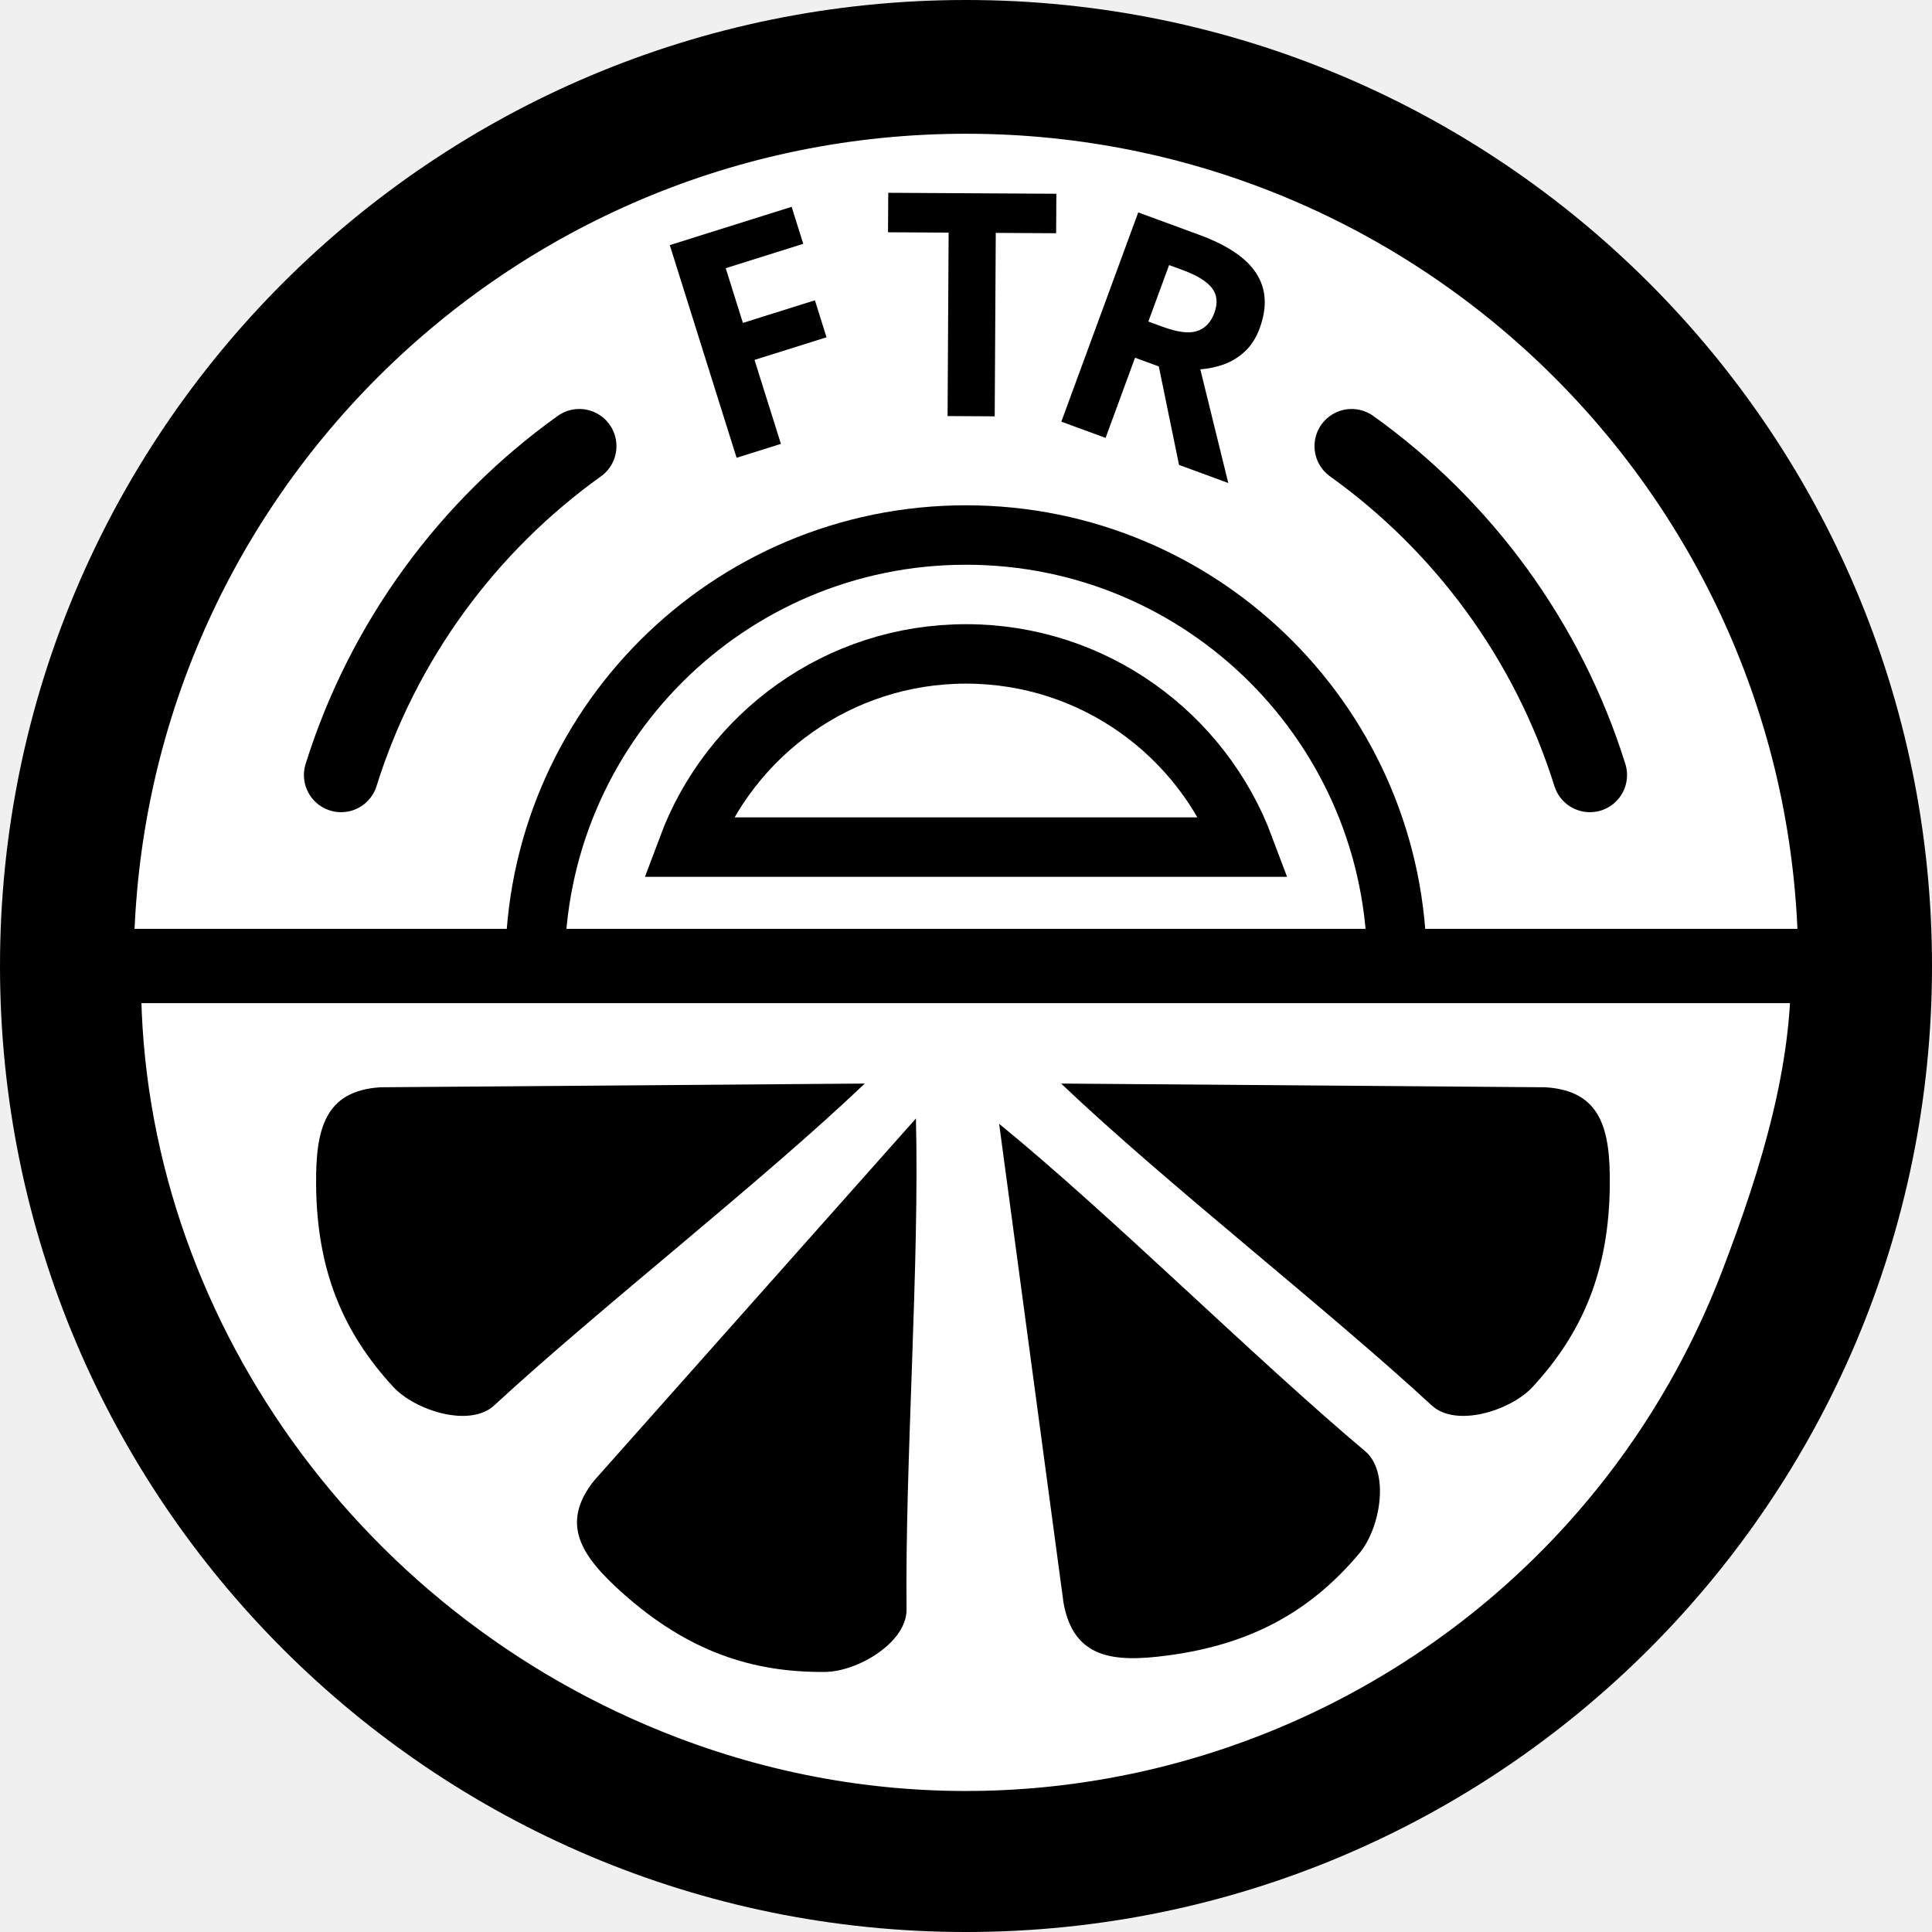
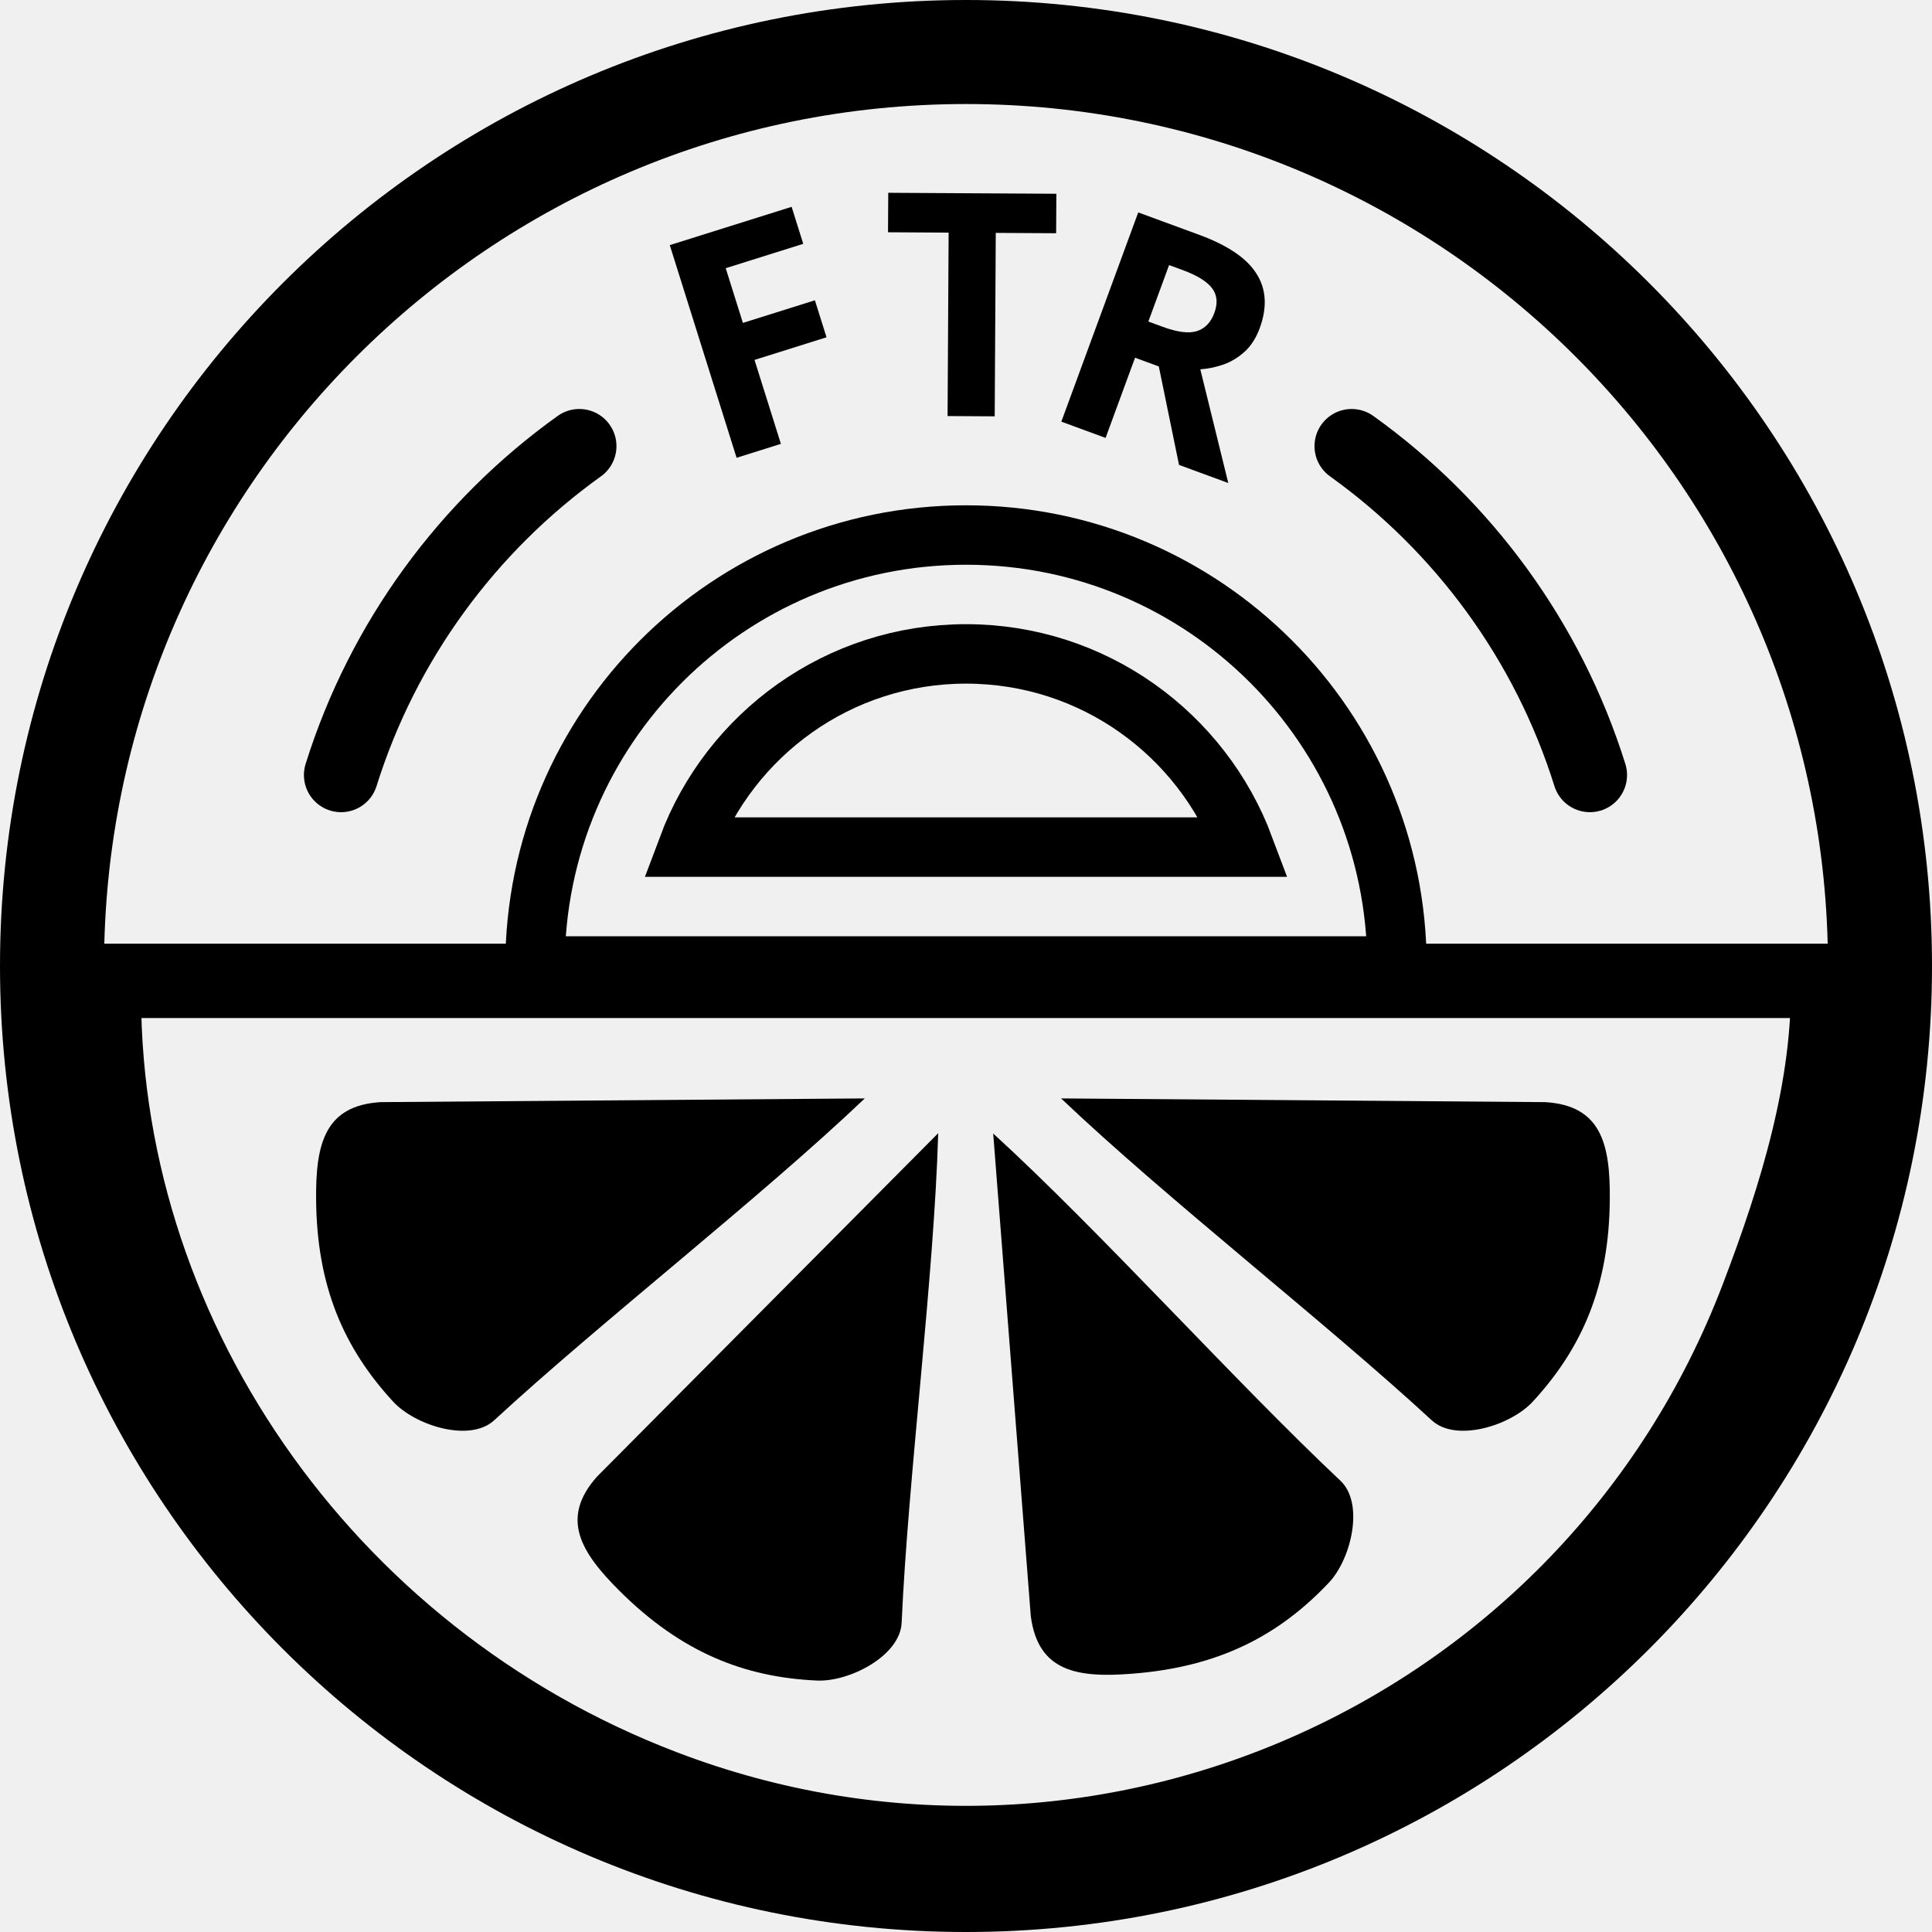
<svg xmlns="http://www.w3.org/2000/svg" id="Capa_1" data-name="Capa 1" viewBox="0 0 130 130">
  <defs>
    <style>
      .cls-1 {
        font-family: FranklinGothic-Heavy, 'Franklin Gothic Heavy';
        font-size: 21px;
        font-weight: 800;
      }

-       .cls-2, .cls-3, .cls-4, .cls-5 {
+       .cls-2 {
+         stroke-width: 4px;
+       }
+ 
+       .cls-2, .cls-3, .cls-4 {
+         fill: none;
        stroke: #000;
        stroke-miterlimit: 10;
-       }
- 
-       .cls-2, .cls-3, .cls-5 {
-         fill: none;
-       }
- 
-       .cls-2, .cls-4 {
-         stroke-width: 4px;
      }

      .cls-3 {
        stroke-linecap: round;
      }

-       .cls-3, .cls-5 {
+       .cls-3, .cls-4 {
        stroke-width: 5px;
-       }
- 
-       .cls-4 {
-         fill: #fff;
      }
    </style>
  </defs>
-   <circle cx="65" cy="65" r="65" />
-   <circle class="cls-4" cx="65" cy="65" r="58" />
-   <path d="m103.98,73.16c3.77.23,4.37,2.84,4.34,6.53-.04,5.85-1.86,10.02-5.19,13.63-1.48,1.6-5.15,2.76-6.79,1.25-7.15-6.6-17.89-14.95-24.94-21.66l32.57.25Z" />
-   <path d="m25.61,73.16c-3.77.23-4.37,2.84-4.34,6.53.04,5.85,1.86,10.02,5.19,13.63,1.48,1.6,5.15,2.76,6.79,1.25,7.15-6.6,17.89-14.95,24.94-21.66l-32.57.25Z" />
-   <path d="m39.98,99.62c-2.35,2.95-.82,5.14,1.94,7.6,4.37,3.89,8.69,5.33,13.6,5.28,2.18-.02,5.5-1.97,5.48-4.21-.11-9.73.88-23.3.63-33.03l-21.64,24.35Z" />
-   <path d="m71.57,107.9c.7,3.71,3.36,3.98,7.02,3.49,5.8-.77,9.71-3.11,12.87-6.86,1.41-1.67,2.09-5.46.39-6.89-7.45-6.26-17.08-15.87-24.62-22.02l4.34,32.29Z" />
+   <path d="m103.98,74.16c3.77.23,4.37,2.84,4.34,6.53-.04,5.85-1.86,10.02-5.19,13.63-1.48,1.6-5.15,2.76-6.79,1.25-7.15-6.6-17.89-14.95-24.94-21.66l32.57.25Z" />
+   <path d="m25.61,74.16c-3.77.23-4.37,2.84-4.34,6.53.04,5.85,1.86,10.02,5.19,13.63,1.48,1.6,5.15,2.76,6.79,1.25,7.15-6.6,17.89-14.95,24.94-21.66l-32.57.25Z" />
+   <path d="m40.18,99.35c-2.51,2.81-1.11,5.09,1.51,7.7,4.15,4.13,8.38,5.81,13.28,6.03,2.18.1,5.6-1.66,5.7-3.89.43-9.72,2.18-23.21,2.46-32.94l-22.96,23.11Z" />
+   <path d="m69.36,108.75c.49,3.74,3.14,4.16,6.82,3.87,5.83-.45,9.87-2.56,13.24-6.13,1.5-1.59,2.4-5.33.77-6.86-7.09-6.67-16.17-16.79-23.36-23.36l2.53,32.48Z" />
  <path class="cls-2" d="m83.72,57c-2.84-7.59-10.14-13-18.72-13s-15.88,5.41-18.72,13h37.43Z" />
  <path class="cls-3" d="m38.98,30.02c-7.51,5.38-13.21,13.12-16.03,22.13" />
  <path class="cls-3" d="m90.95,30.02c7.51,5.38,13.21,13.12,16.03,22.13" />
  <path class="cls-2" d="m65,36c-16.02,0-29,12.98-29,29h58c0-16.02-12.98-29-29-29Z" />
  <text class="cls-1" transform="translate(47.76 31.37) rotate(-17.44)">
    <tspan x="0" y="0">F</tspan>
  </text>
  <text class="cls-1" transform="translate(59.26 27.97) rotate(.33)">
    <tspan x="0" y="0">T</tspan>
  </text>
  <text class="cls-1" transform="translate(69.64 27.72) rotate(20.18)">
    <tspan x="0" y="0">R</tspan>
  </text>
-   <path class="cls-5" d="m118.24,86.35c2.69-7.03,4.88-14.26,4.76-21.35H7c-.41,23.31,14.61,45.44,37.65,54.24,29.41,11.24,62.35-3.49,73.59-32.89Z" />
+   <path class="cls-4" d="m118.24,87.35c2.69-7.03,4.88-14.26,4.76-21.35H7c-.41,23.31,14.61,45.44,37.65,54.24,29.41,11.24,62.35-3.49,73.59-32.89Z" />
+   <path d="m65,0C29.1,0,0,29.1,0,65s29.1,65,65,65,65-29.1,65-65S100.9,0,65,0Zm0,123c-32.03,0-58-25.97-58-58S32.97,7,65,7s58,25.97,58,58-25.97,58-58,58Z" />
</svg>
